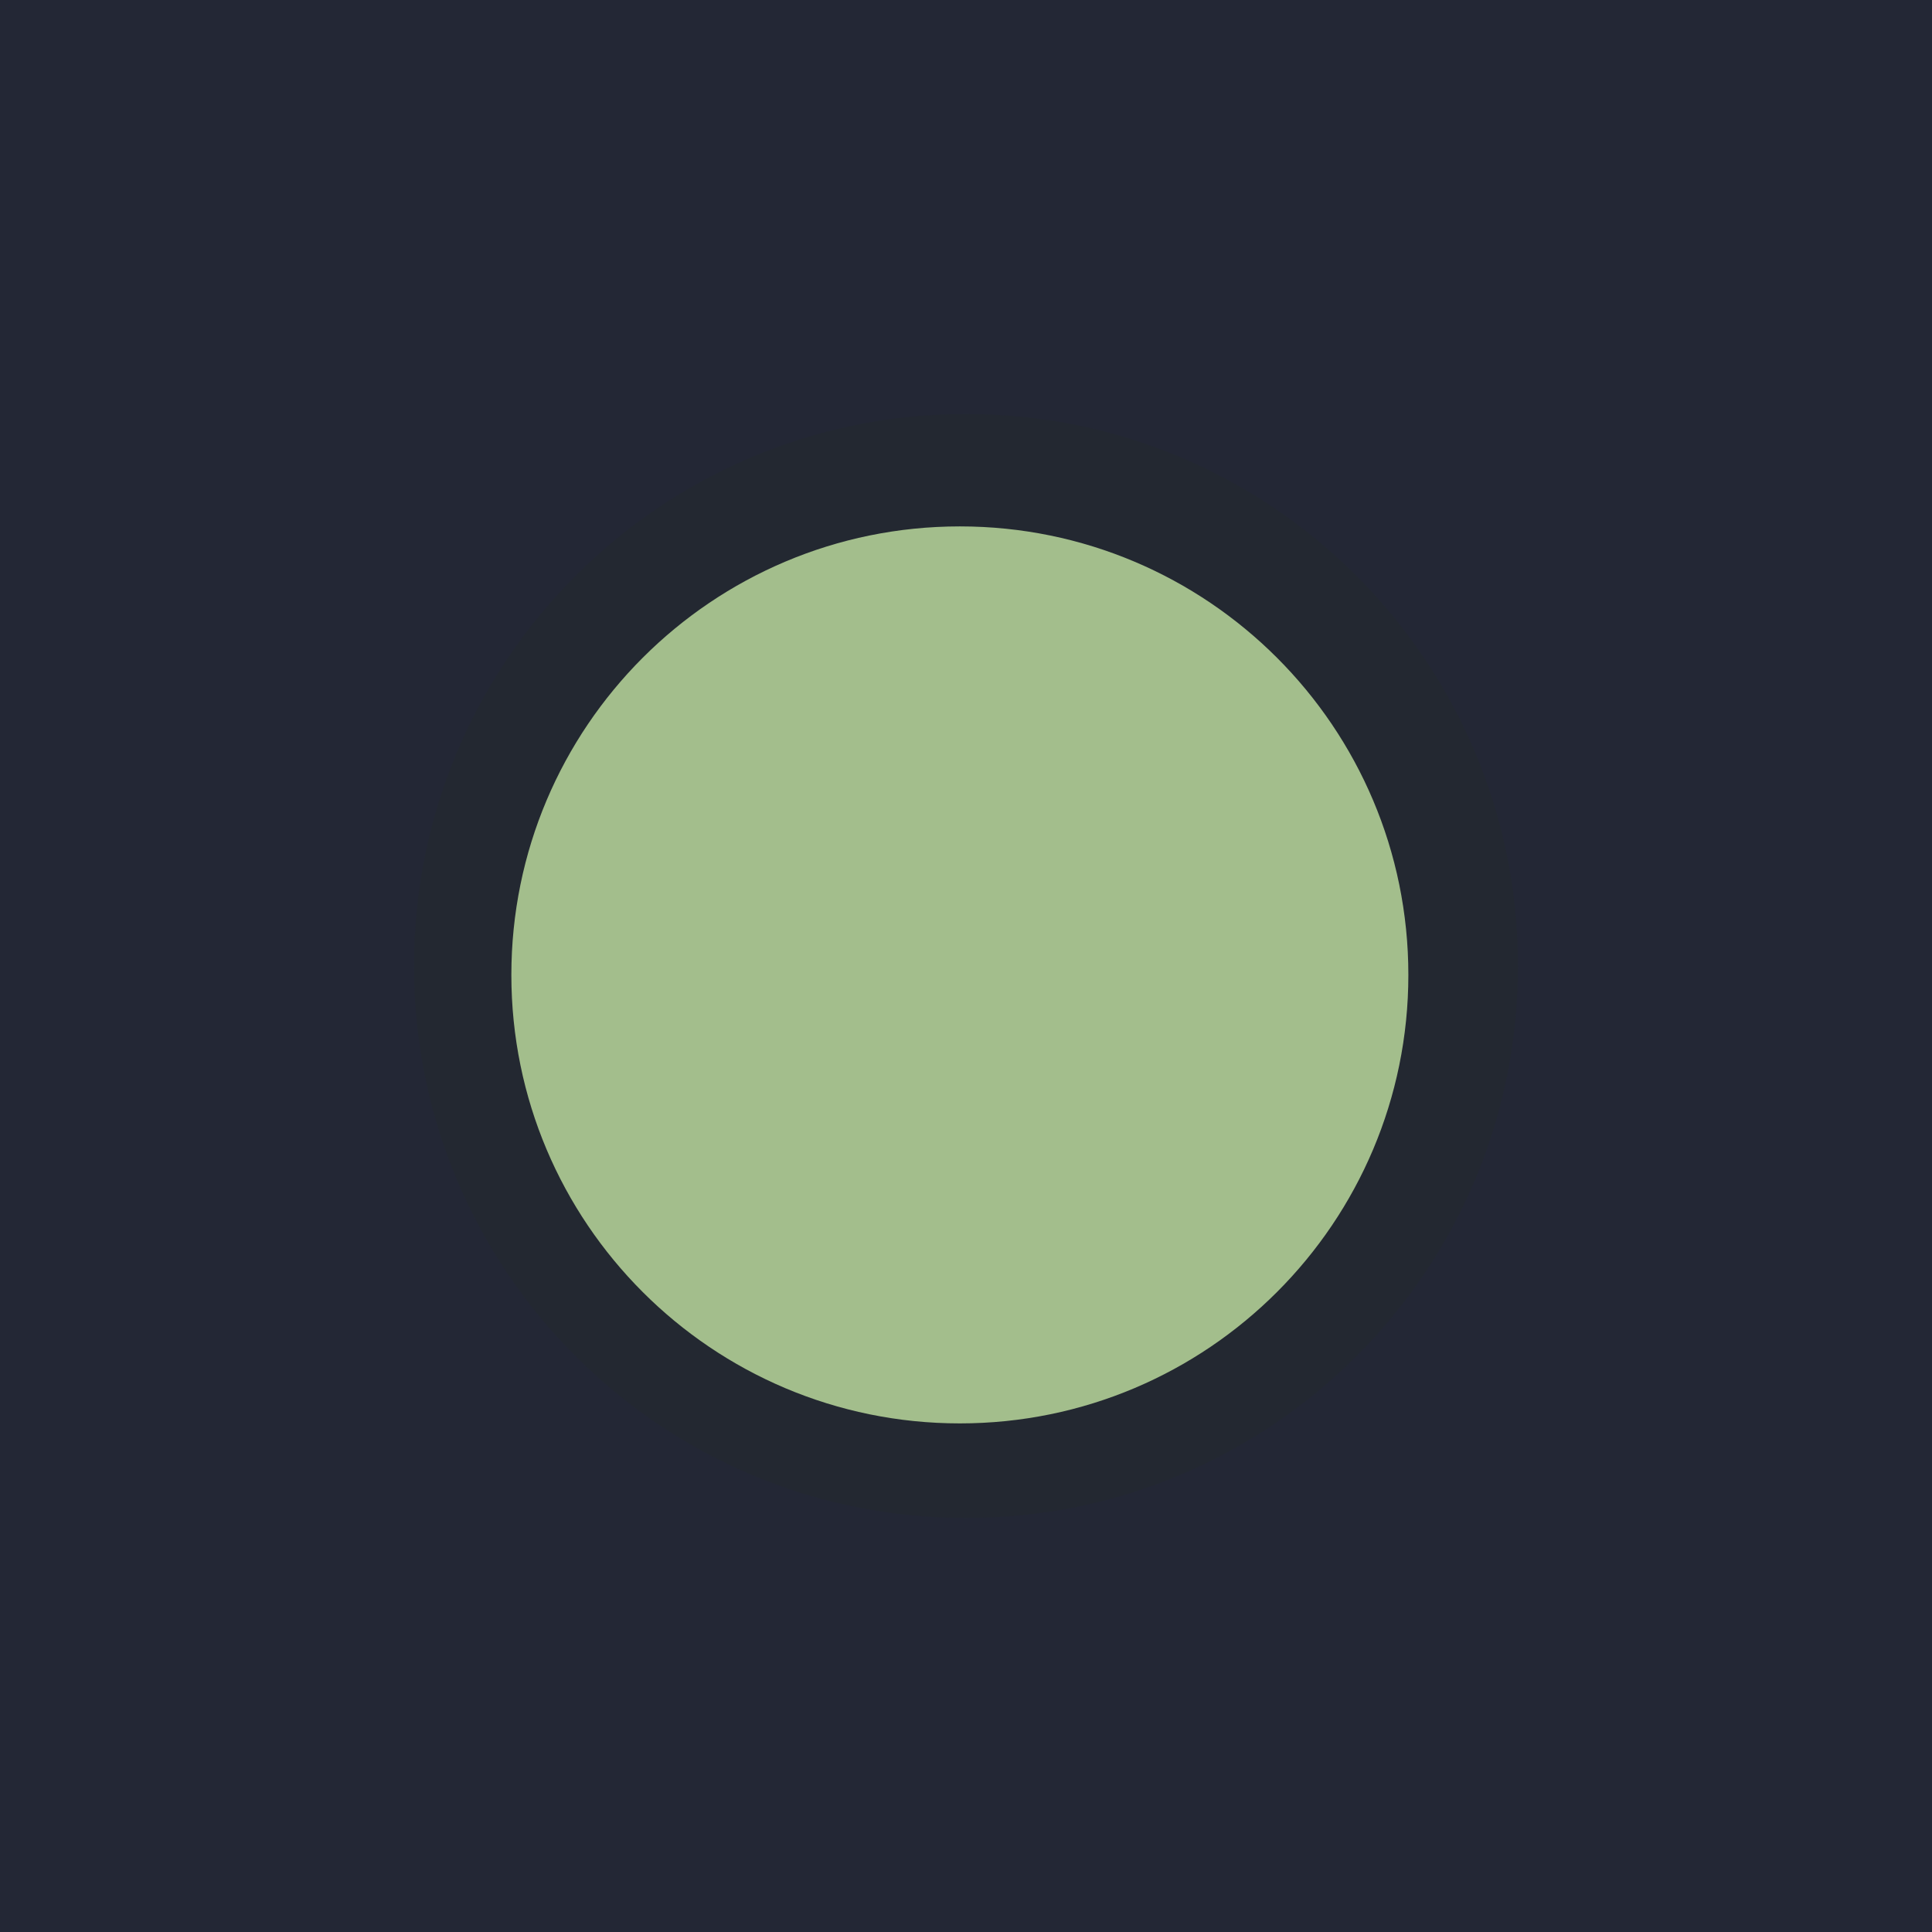
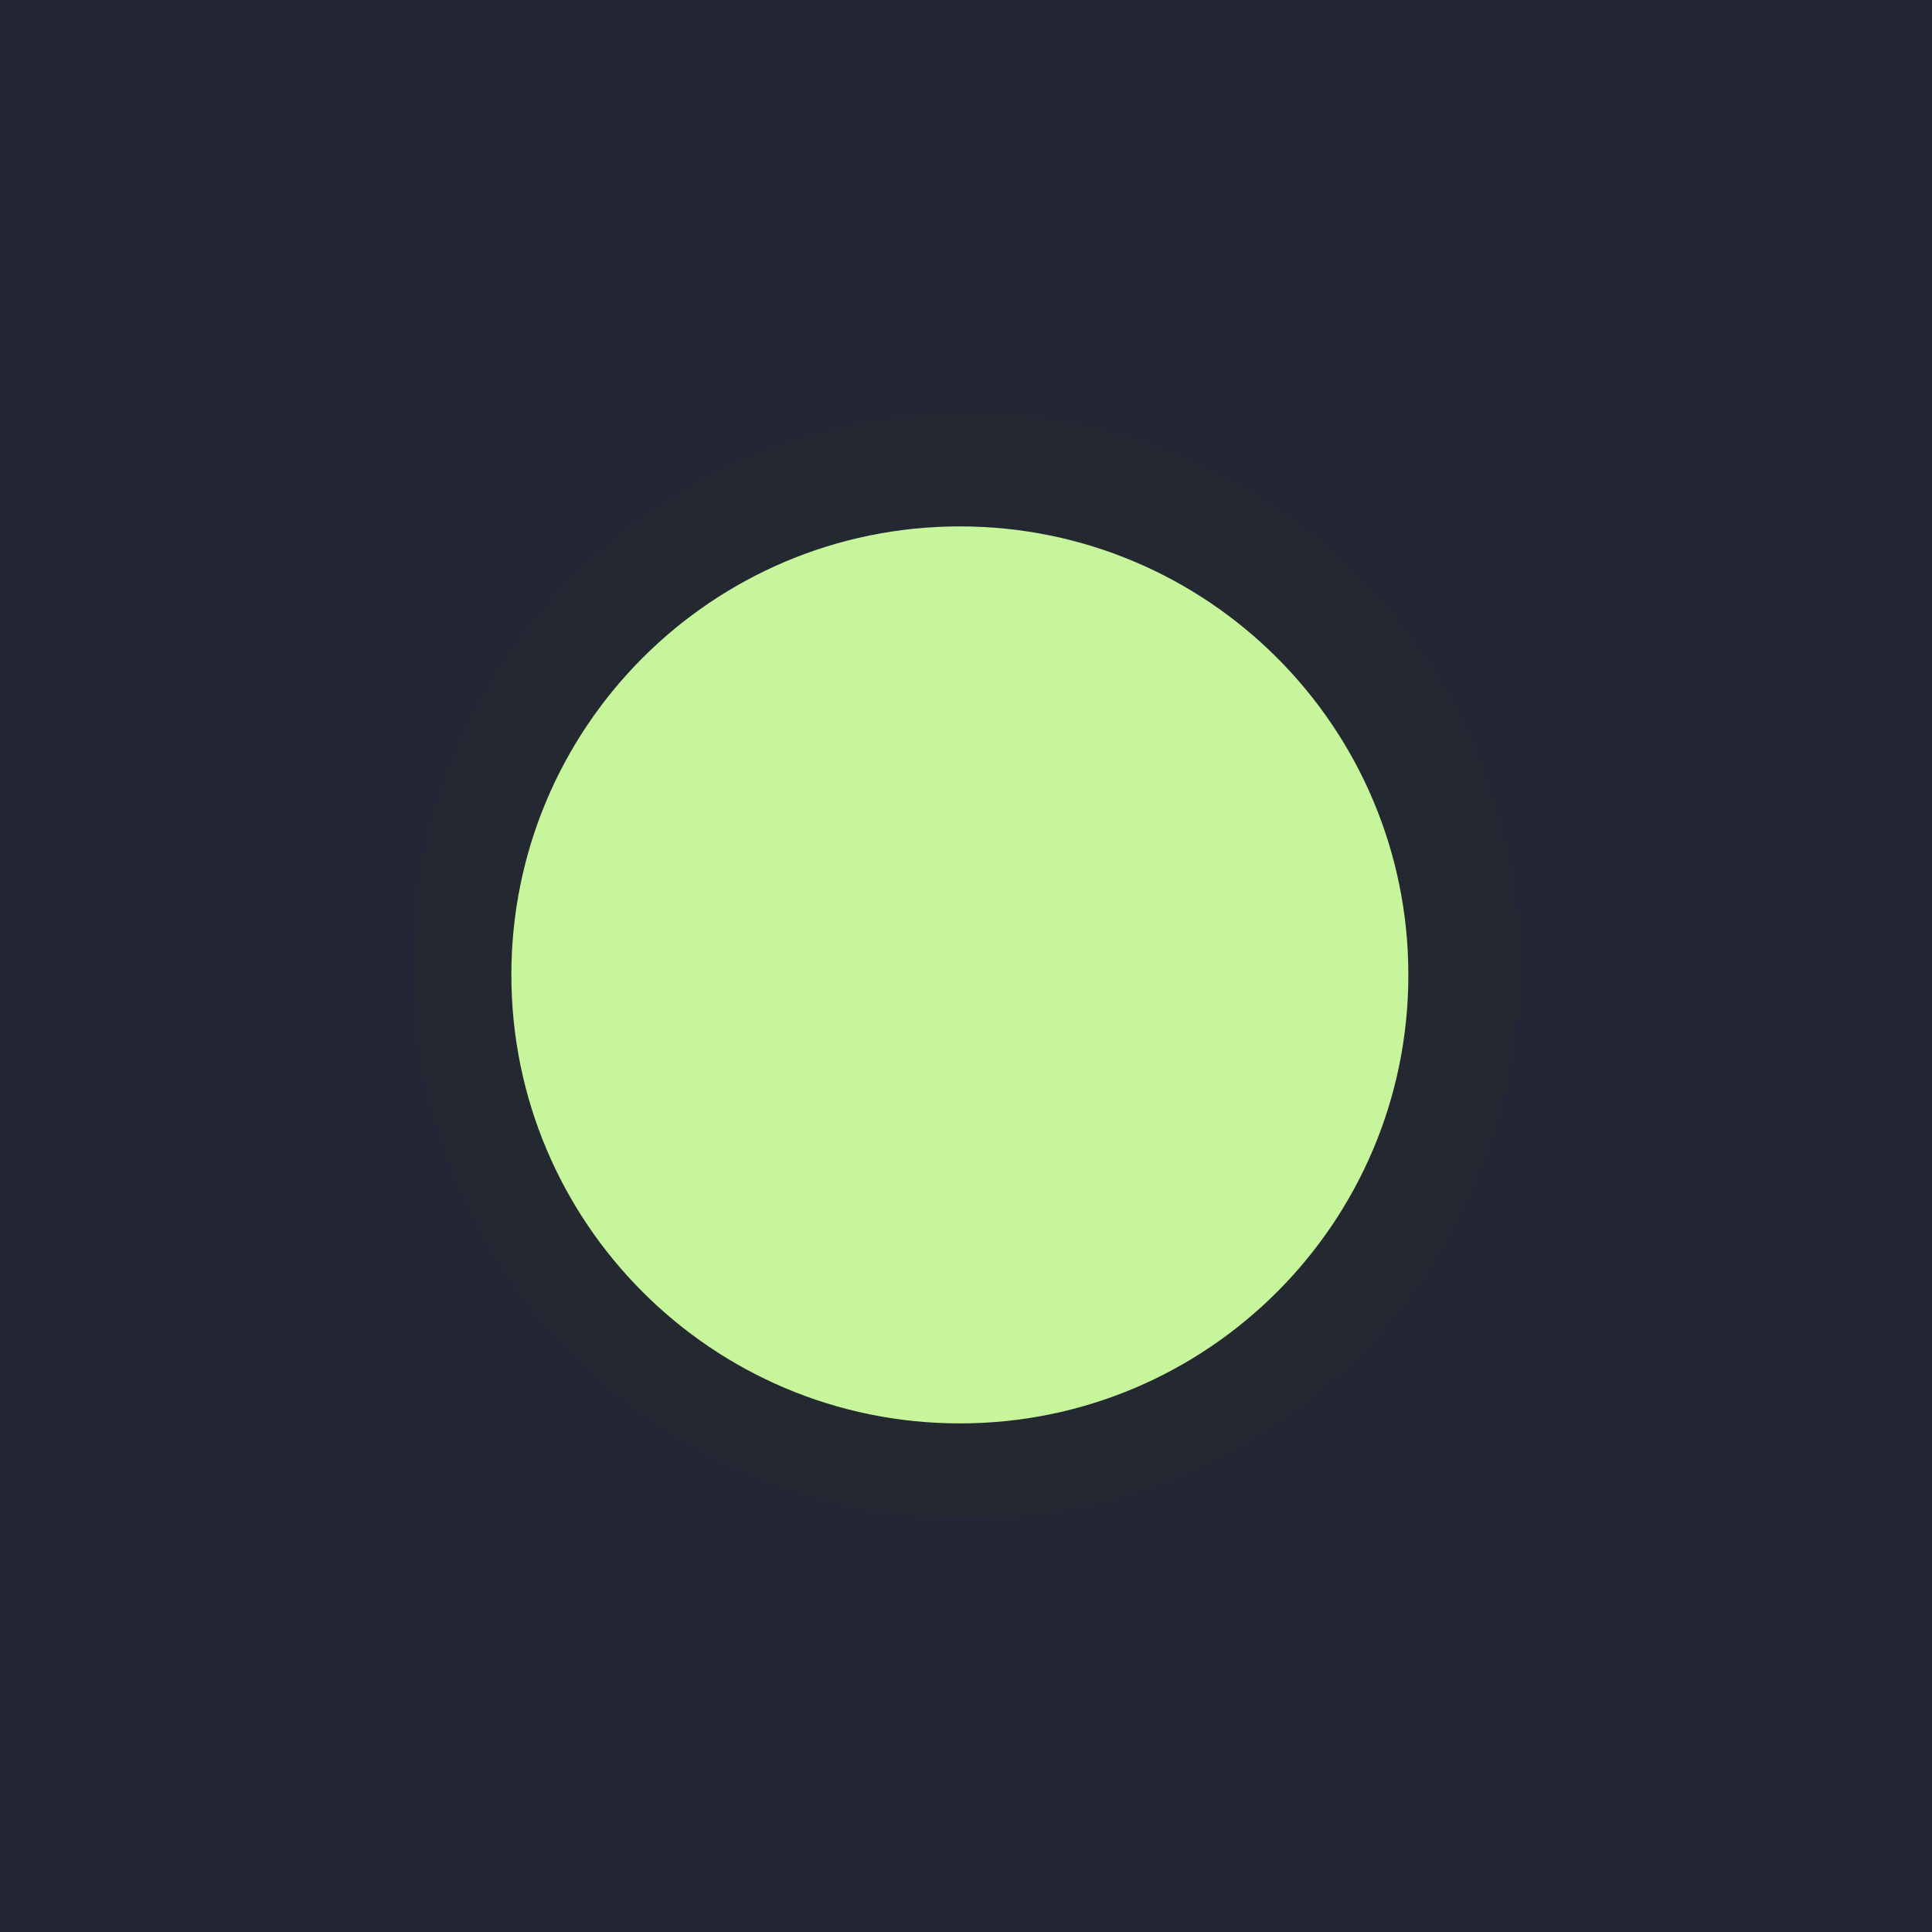
<svg xmlns="http://www.w3.org/2000/svg" width="28" height="28" viewBox="0 0 28 28" id="svg4142" version="1.1">
  <defs id="defs4144" />
  <g id="layer1" transform="translate(0,-1024.362)">
    <rect style="opacity:1;fill:#232735;fill-opacity:1;fill-rule:evenodd;stroke:none;stroke-width:2.745;stroke-linecap:butt;stroke-linejoin:miter;stroke-miterlimit:4;stroke-dasharray:none;stroke-dashoffset:478.437;stroke-opacity:1" id="rect4741" width="28" height="32" x="0" y="1020.362" />
    <circle style="fill:#eceff1;fill-opacity:0.1;stroke:none;stroke-width:0.5;stroke-linejoin:miter;stroke-miterlimit:4;stroke-dasharray:none;stroke-opacity:1" id="path2994" cx="1036.362" cy="13" r="12" transform="rotate(90)" />
    <rect style="opacity:1;fill:#ffffff;fill-opacity:0.07;fill-rule:evenodd;stroke:none;stroke-width:2.745;stroke-linecap:butt;stroke-linejoin:miter;stroke-miterlimit:4;stroke-dasharray:none;stroke-dashoffset:478.437;stroke-opacity:1" id="rect4959" width="28" height="1" x="0" y="1020.362" />
    <path id="path4289" style="fill:#232831;fill-opacity:1;fill-rule:evenodd;stroke:none;stroke-width:0.014" d="m 14,1046.362 c 4.418,0 8,-3.582 8,-8 0,-4.418 -3.582,-8 -8,-8 -4.418,0 -8,3.582 -8,8 0,4.418 3.582,8 8,8" />
-     <path id="path4291" style="fill:#a3be8c;fill-opacity:1;fill-rule:evenodd;stroke:none;stroke-width:0.013" d="m 13.911,1044.991 c 3.59,0 6.5,-2.91 6.5,-6.5 0,-3.59 -2.91,-6.5 -6.5,-6.5 -3.59,0 -6.5,2.91 -6.5,6.5 0,3.59 2.91,6.5 6.5,6.5" />
+     <path id="path4291" style="fill:#c7f59b;fill-opacity:1;fill-rule:evenodd;stroke:none;stroke-width:0.013" d="m 13.911,1044.991 c 3.59,0 6.5,-2.91 6.5,-6.5 0,-3.59 -2.91,-6.5 -6.5,-6.5 -3.59,0 -6.5,2.91 -6.5,6.5 0,3.59 2.91,6.5 6.5,6.5" />
  </g>
</svg>
